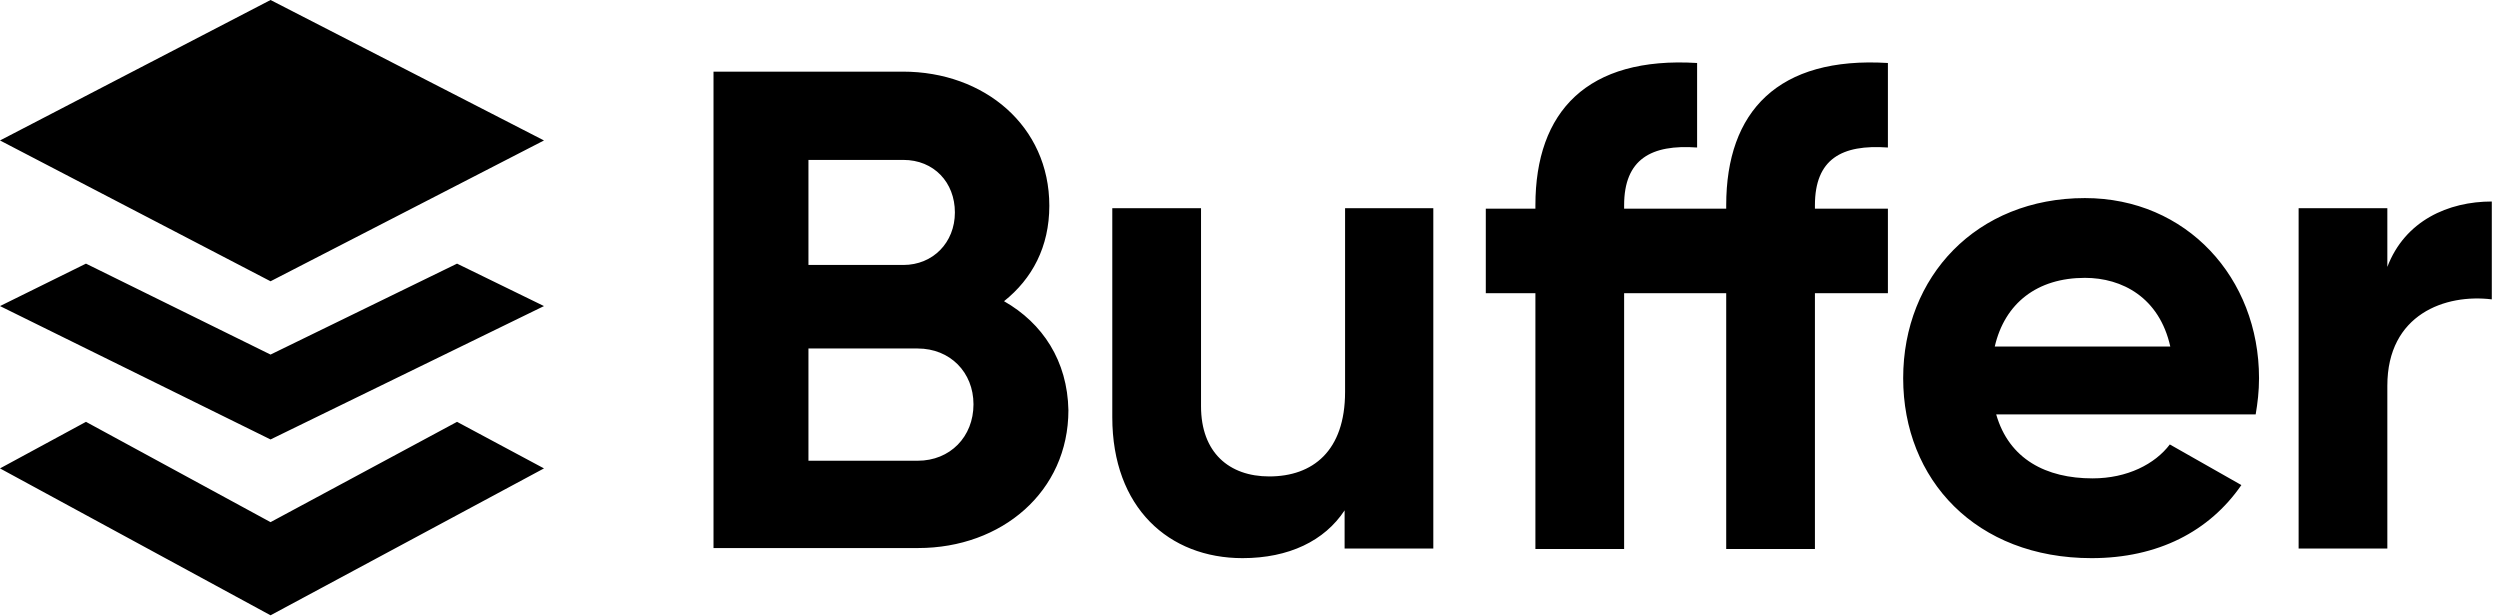
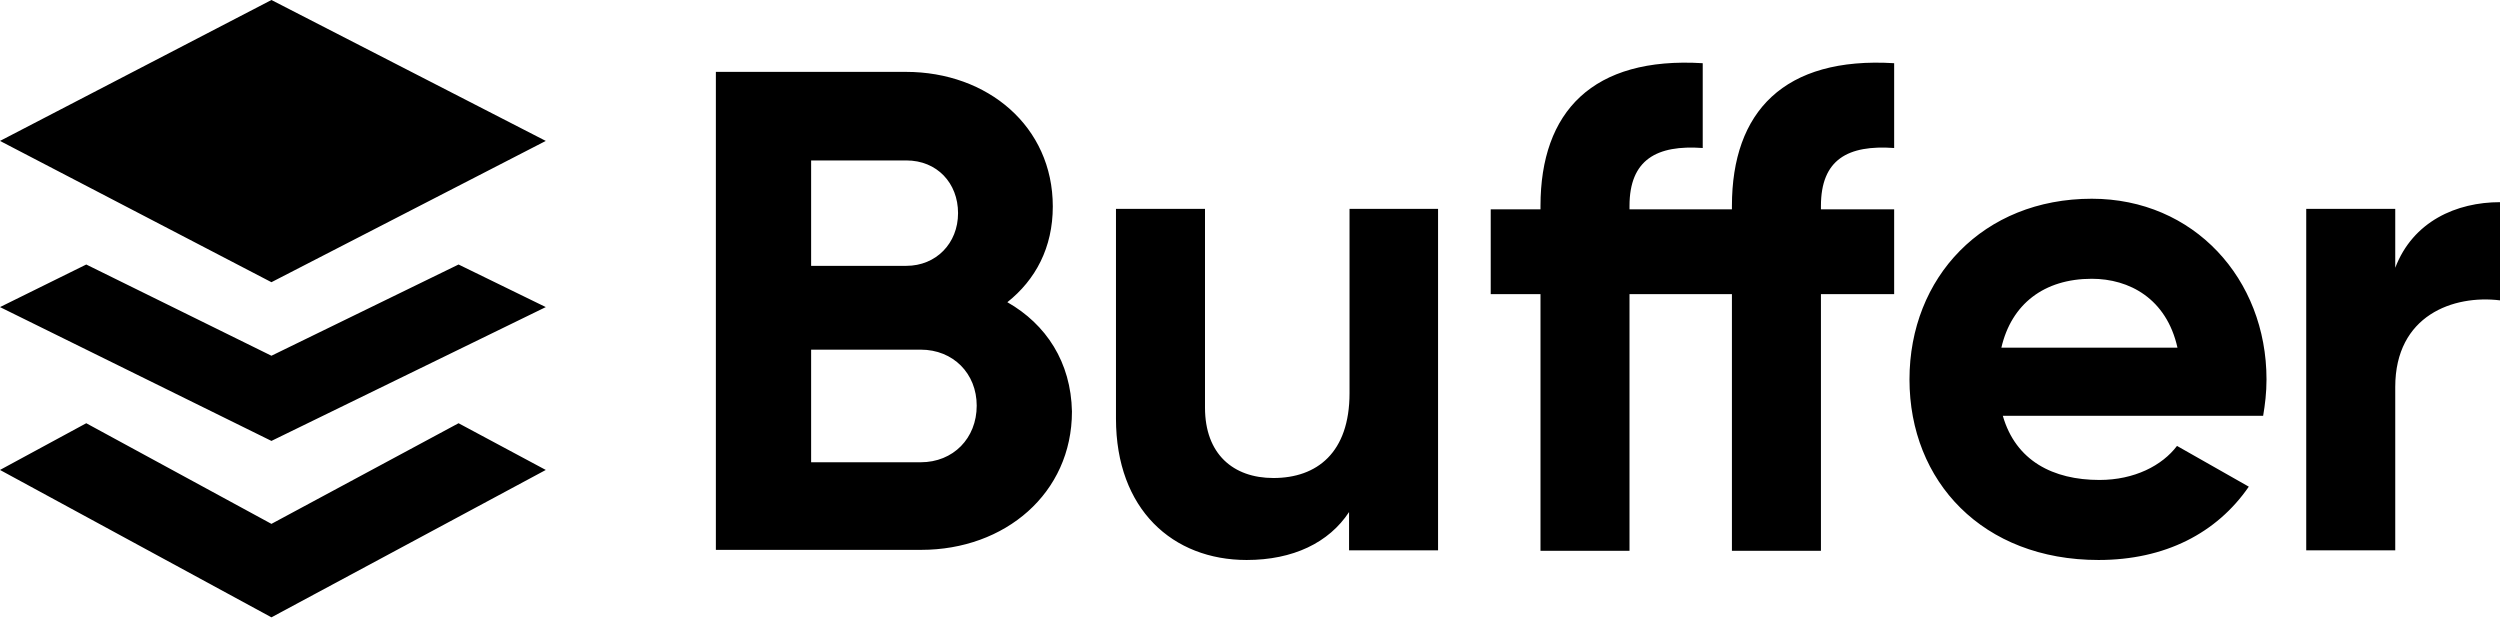
- <svg xmlns="http://www.w3.org/2000/svg" width="203" height="50" viewBox="0 0 203 50" fill="none">
+ <svg xmlns="http://www.w3.org/2000/svg" fill="none" viewBox="0 0 202.33 49.96">
  <path fill-rule="evenodd" clip-rule="evenodd" d="M0 11.405L21.968 0L44.172 11.405L21.968 22.839L0 11.405ZM131.879 16.943V16.668C131.879 12.915 134.087 11.711 137.805 11.978V5.115C128.897 4.572 124.675 9.035 124.675 16.668V16.943H120.647V23.806H124.675V44.58H131.879V23.806H140.168V44.58H147.372V23.806H153.298V16.943H147.372V16.668C147.372 12.915 149.541 11.711 153.298 11.978V5.115C144.39 4.572 140.168 9.035 140.168 16.668V16.943H131.879ZM81.527 24.458C83.811 22.641 85.205 20.044 85.205 16.707C85.205 10.239 79.938 5.817 73.315 5.817H57.937V44.501H74.554C81.332 44.501 86.755 39.93 86.755 33.305C86.678 29.306 84.663 26.244 81.527 24.458ZM73.353 12.985C75.832 12.985 77.537 14.81 77.537 17.25C77.537 19.698 75.754 21.515 73.353 21.515H65.646V12.985H73.353ZM74.515 37.412H65.646V28.298H74.515C77.15 28.298 79.047 30.233 79.047 32.83C79.047 35.467 77.15 37.412 74.515 37.412ZM109.22 16.904V31.824C109.22 36.632 106.587 38.686 103.062 38.686C99.808 38.686 97.523 36.751 97.523 32.988V16.904H90.318V33.877C90.318 41.243 94.928 45.321 100.893 45.321C104.65 45.321 107.554 43.919 109.182 41.441V44.541H116.385V16.904H109.22ZM183.161 33.649H162.091C163.137 37.294 166.157 38.844 169.915 38.844C172.742 38.844 174.989 37.678 176.19 36.089L182 39.387C179.405 43.148 175.221 45.321 169.837 45.321C160.464 45.321 154.538 38.962 154.538 30.708C154.538 22.444 160.503 16.084 169.295 16.084C177.546 16.084 183.433 22.562 183.433 30.708C183.433 31.784 183.317 32.722 183.161 33.649ZM169.295 22.562C165.423 22.562 162.787 24.616 161.974 28.14H176.228C175.337 24.152 172.316 22.562 169.295 22.562ZM193.852 21.673V16.904H186.648V44.541H193.852V31.32C193.852 25.504 198.578 23.846 202.334 24.309V16.362C198.81 16.362 195.285 17.912 193.852 21.673ZM21.968 42.398L6.981 34.253L0 38.034L21.968 49.962L44.172 38.034L37.112 34.253L21.968 42.398ZM6.981 21.407L21.968 28.791L37.112 21.407L44.172 24.853L21.968 35.684L0 24.853L6.981 21.407Z" fill="black" />
</svg>
